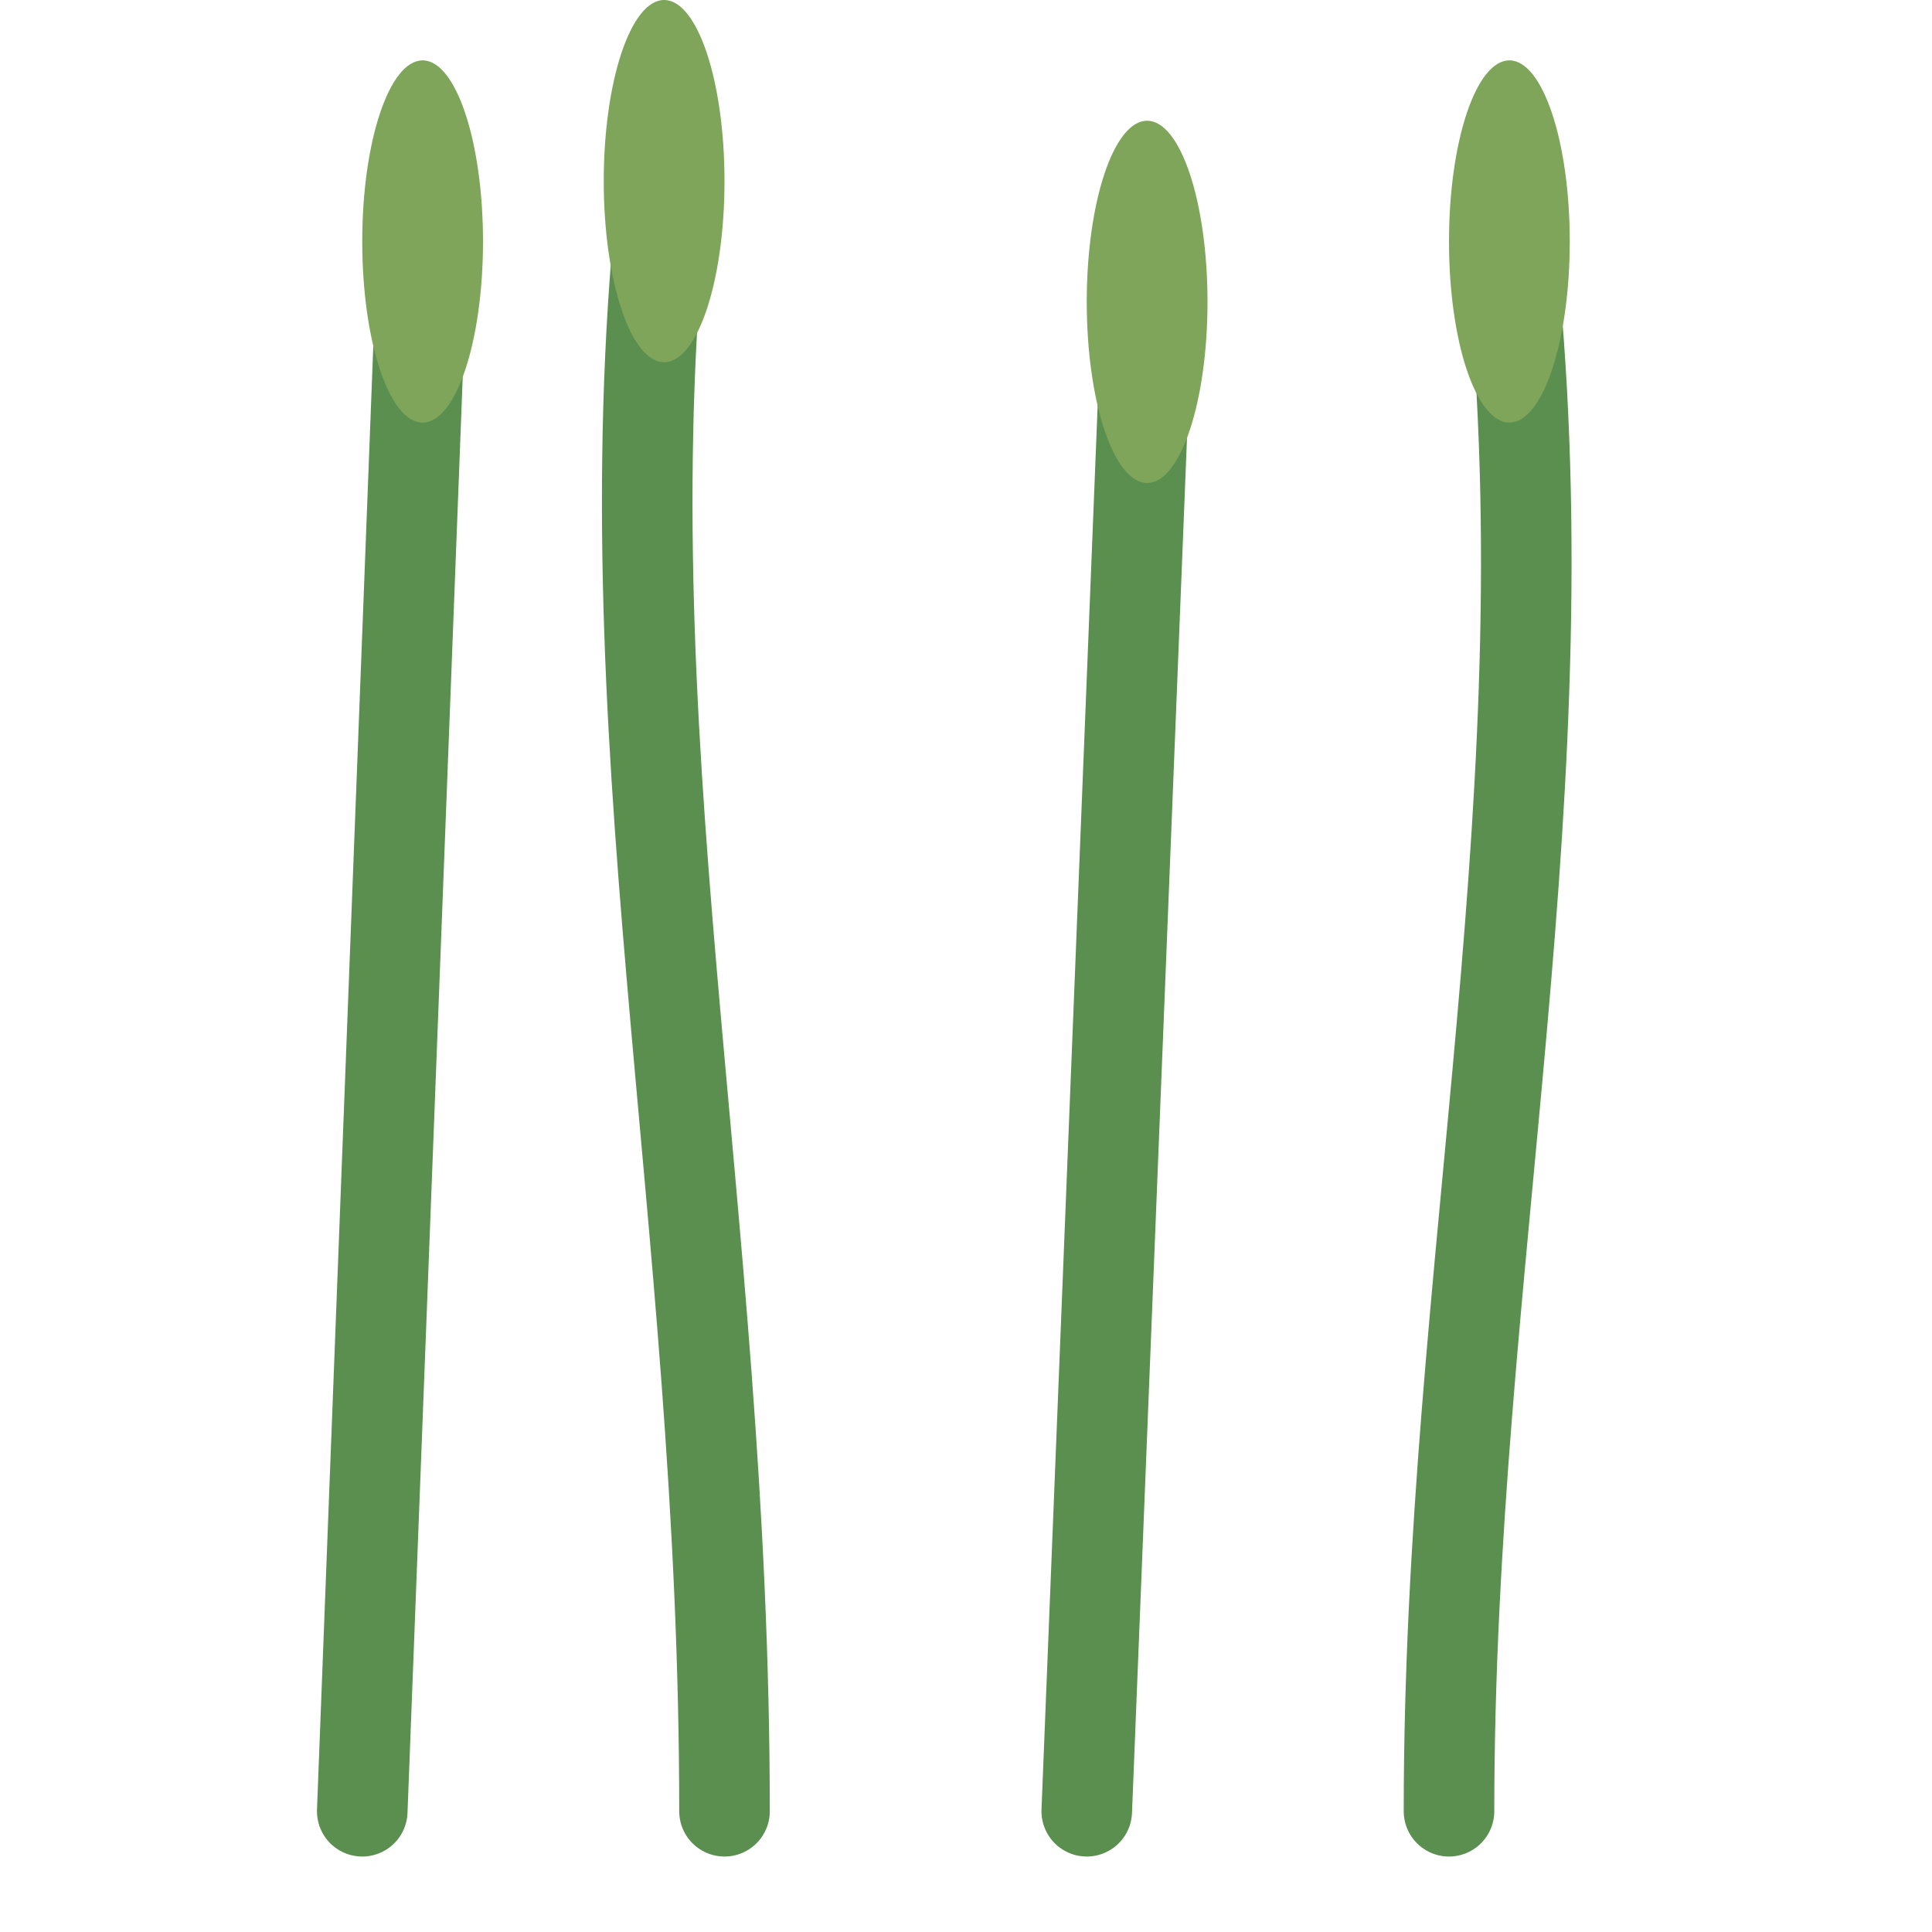
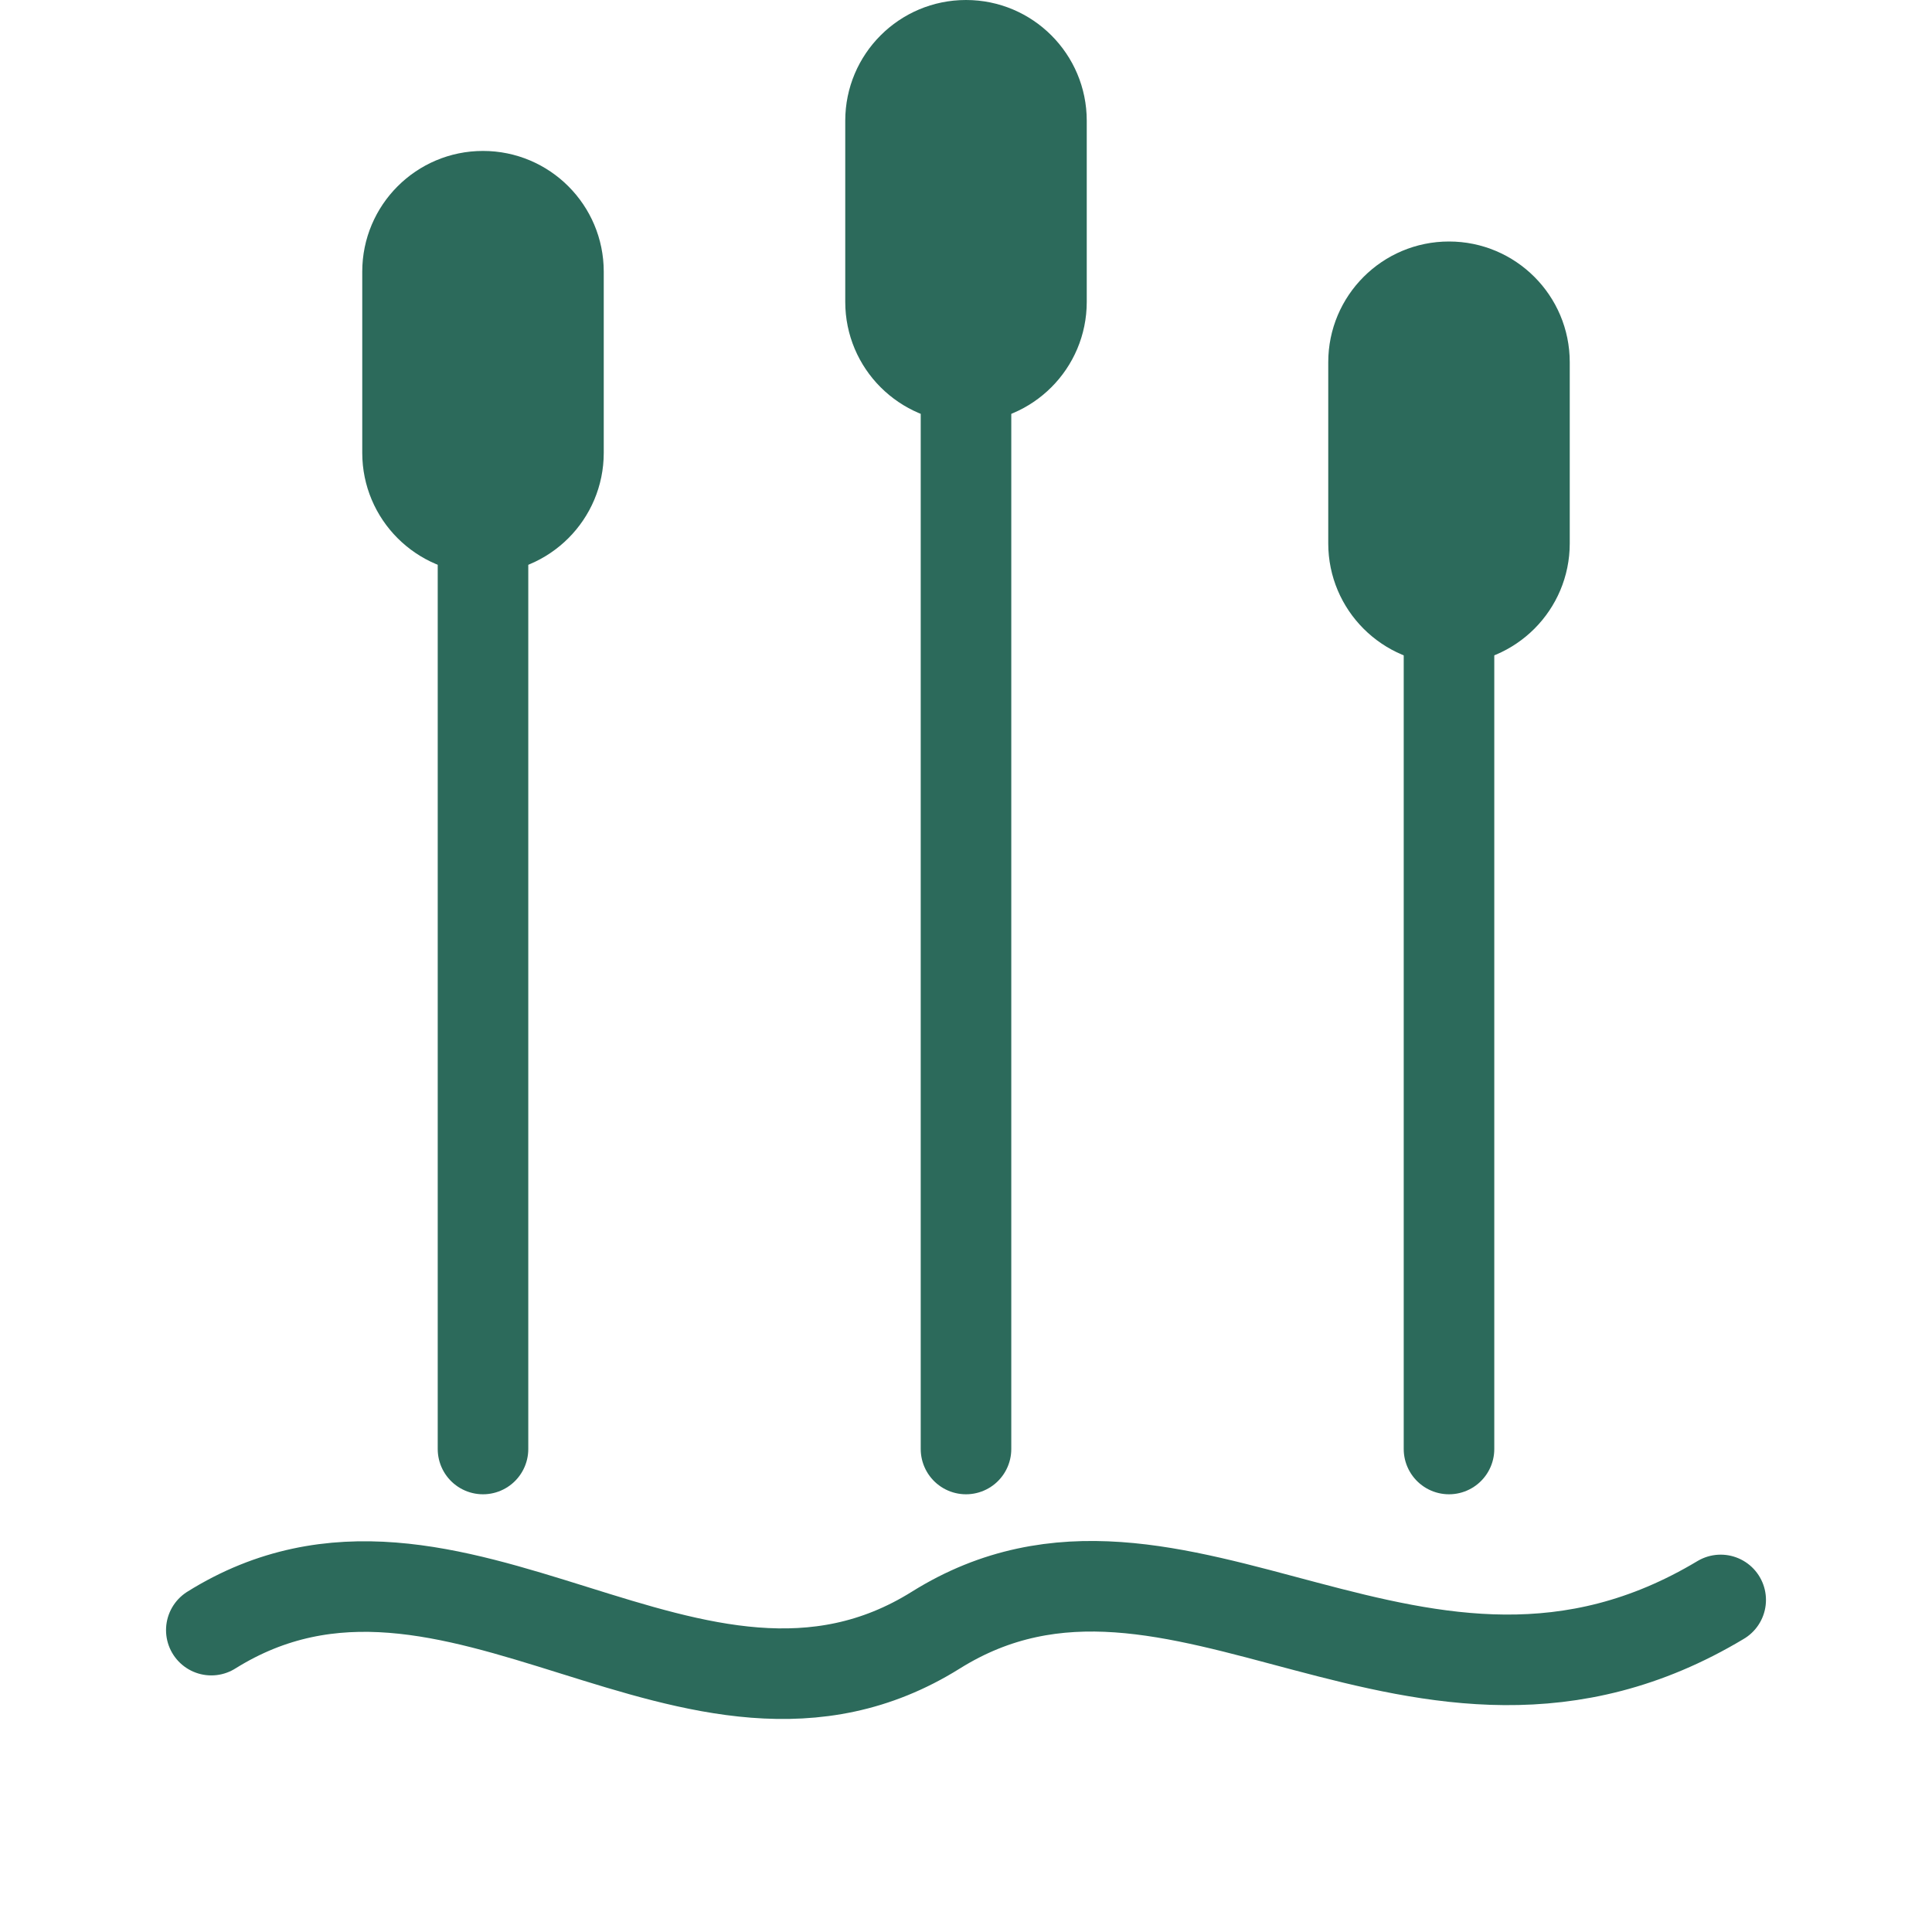
<svg xmlns="http://www.w3.org/2000/svg" viewBox="0 0 64 64">
-   <g fill="none" stroke="#5a8f4f" stroke-width="3" stroke-linecap="round">
-     <path d="M12 60 L14 8" />
-     <path d="M24 60 C24 40 20 24 22 6" />
-     <path d="M36 60 L38 10" />
-     <path d="M48 60 C48 42 52 26 50 8" />
+   <g fill="none" stroke="#2c6a5b" stroke-width="3" stroke-linecap="round">
+     <path d="M16 48V13M32 48V8M48 48V16" />
+     <path d="M7 54C15 49 23 59 31 54C39 49 47 59 57 53" />
  </g>
-   <g fill="#7ea55a">
-     <ellipse cx="14" cy="8" rx="2" ry="6" />
-     <ellipse cx="22" cy="6" rx="2" ry="6" />
-     <ellipse cx="38" cy="10" rx="2" ry="6" />
-     <ellipse cx="50" cy="8" rx="2" ry="6" />
+   <g fill="#2c6a5b">
+     <rect x="12" y="5" width="8" height="14" rx="4" />
+     <rect x="28" y="0" width="8" height="14" rx="4" />
+     <rect x="44" y="8" width="8" height="14" rx="4" />
  </g>
</svg>
